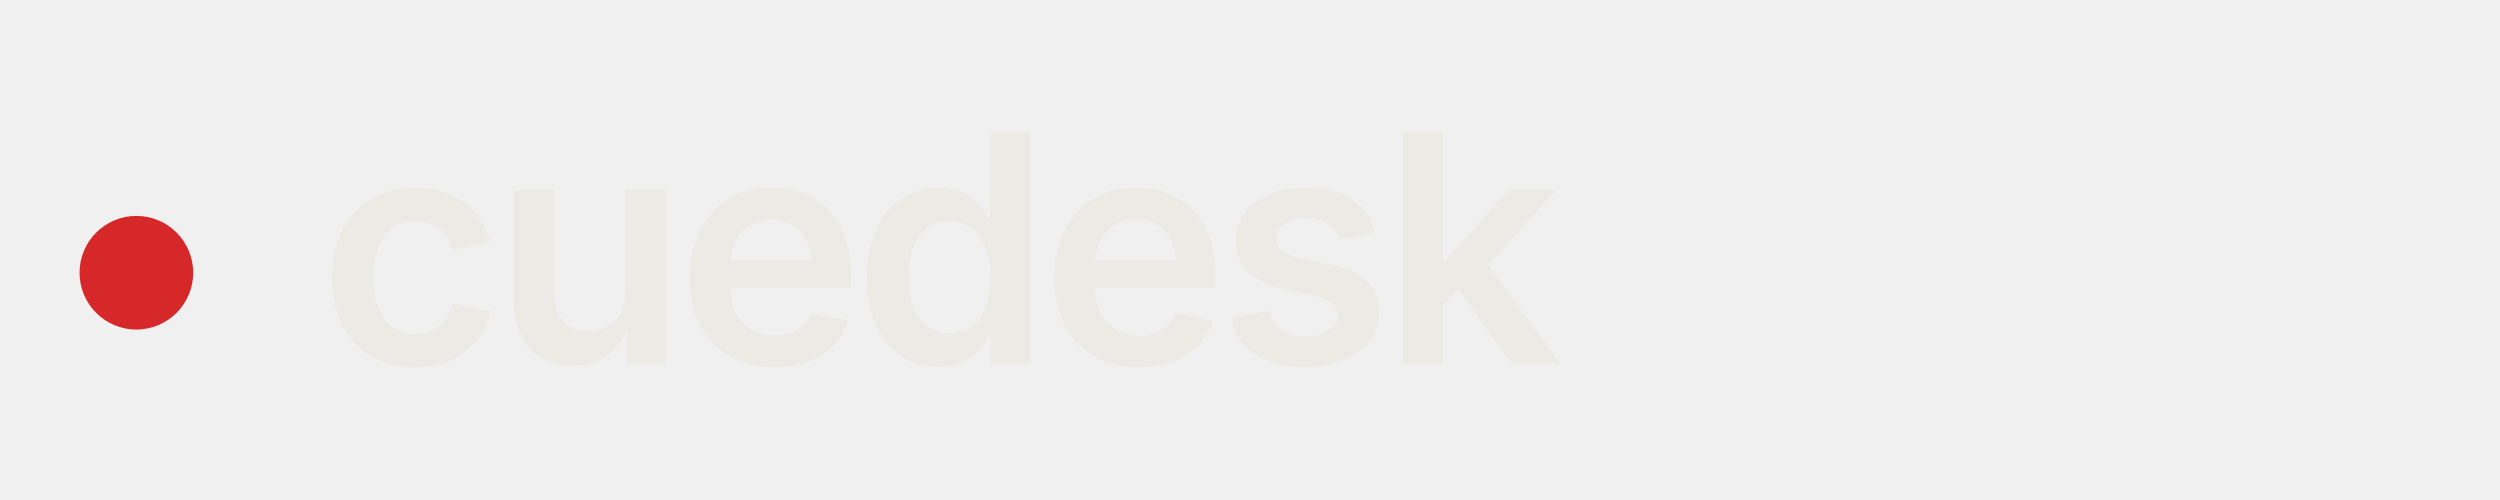
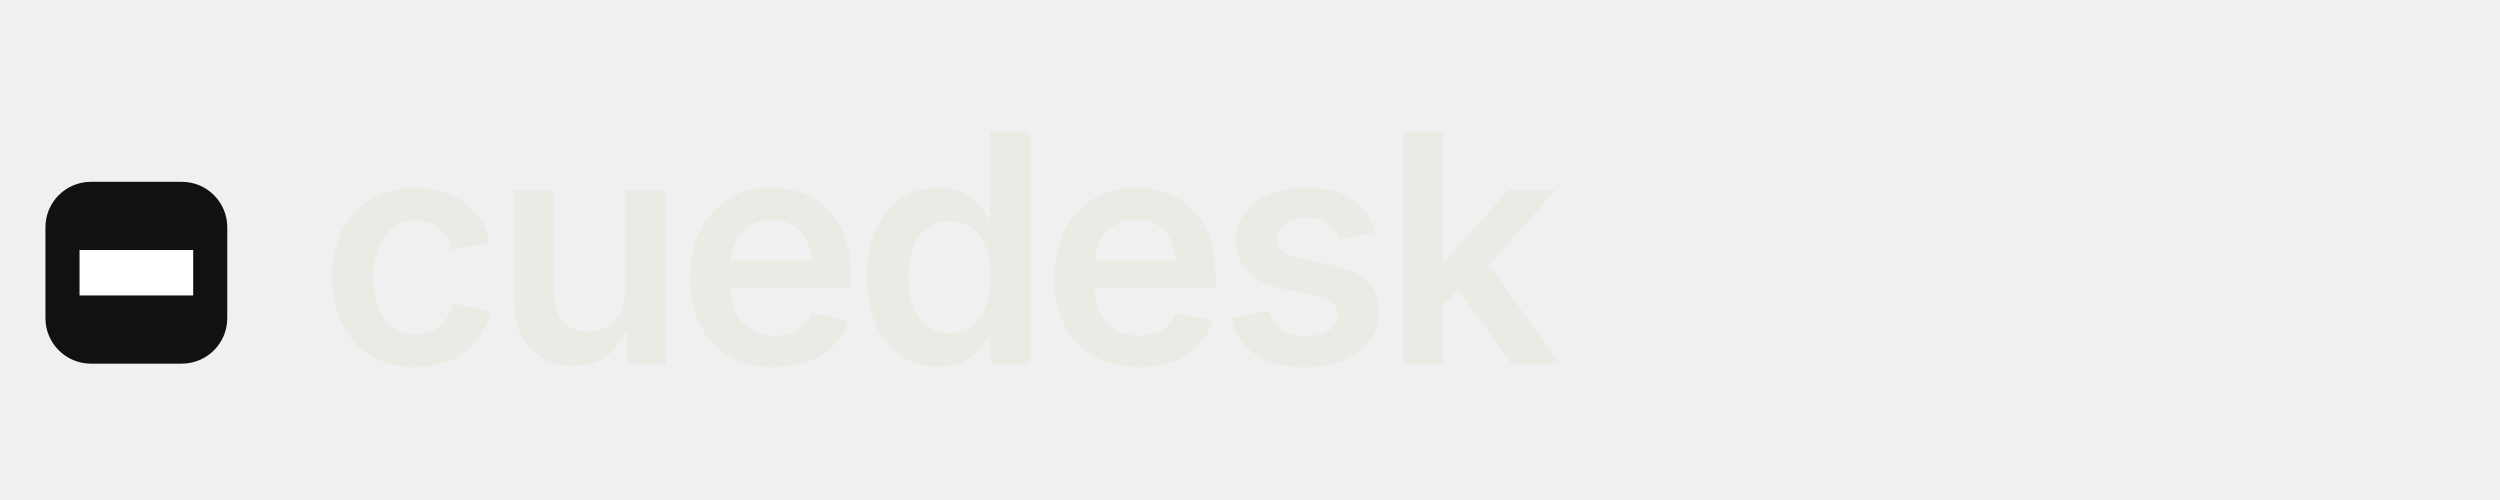
<svg xmlns="http://www.w3.org/2000/svg" viewBox="0 0 220 44" width="220" height="44" aria-label="cuedesk">
-   <circle cx="12" cy="24" r="5" fill="#D62828" />
+   <rect x="4" y="16" width="16" height="16" rx="4" fill="#111111" />
+   <rect x="7" y="22" width="10" height="4" fill="#FFFFFF" />
  <text x="28" y="32" font-family="Inter Tight, Inter, -apple-system, system-ui, sans-serif" font-weight="600" font-size="28" letter-spacing="-0.035em" fill="#ECEAE4">cuedesk</text>
</svg>
